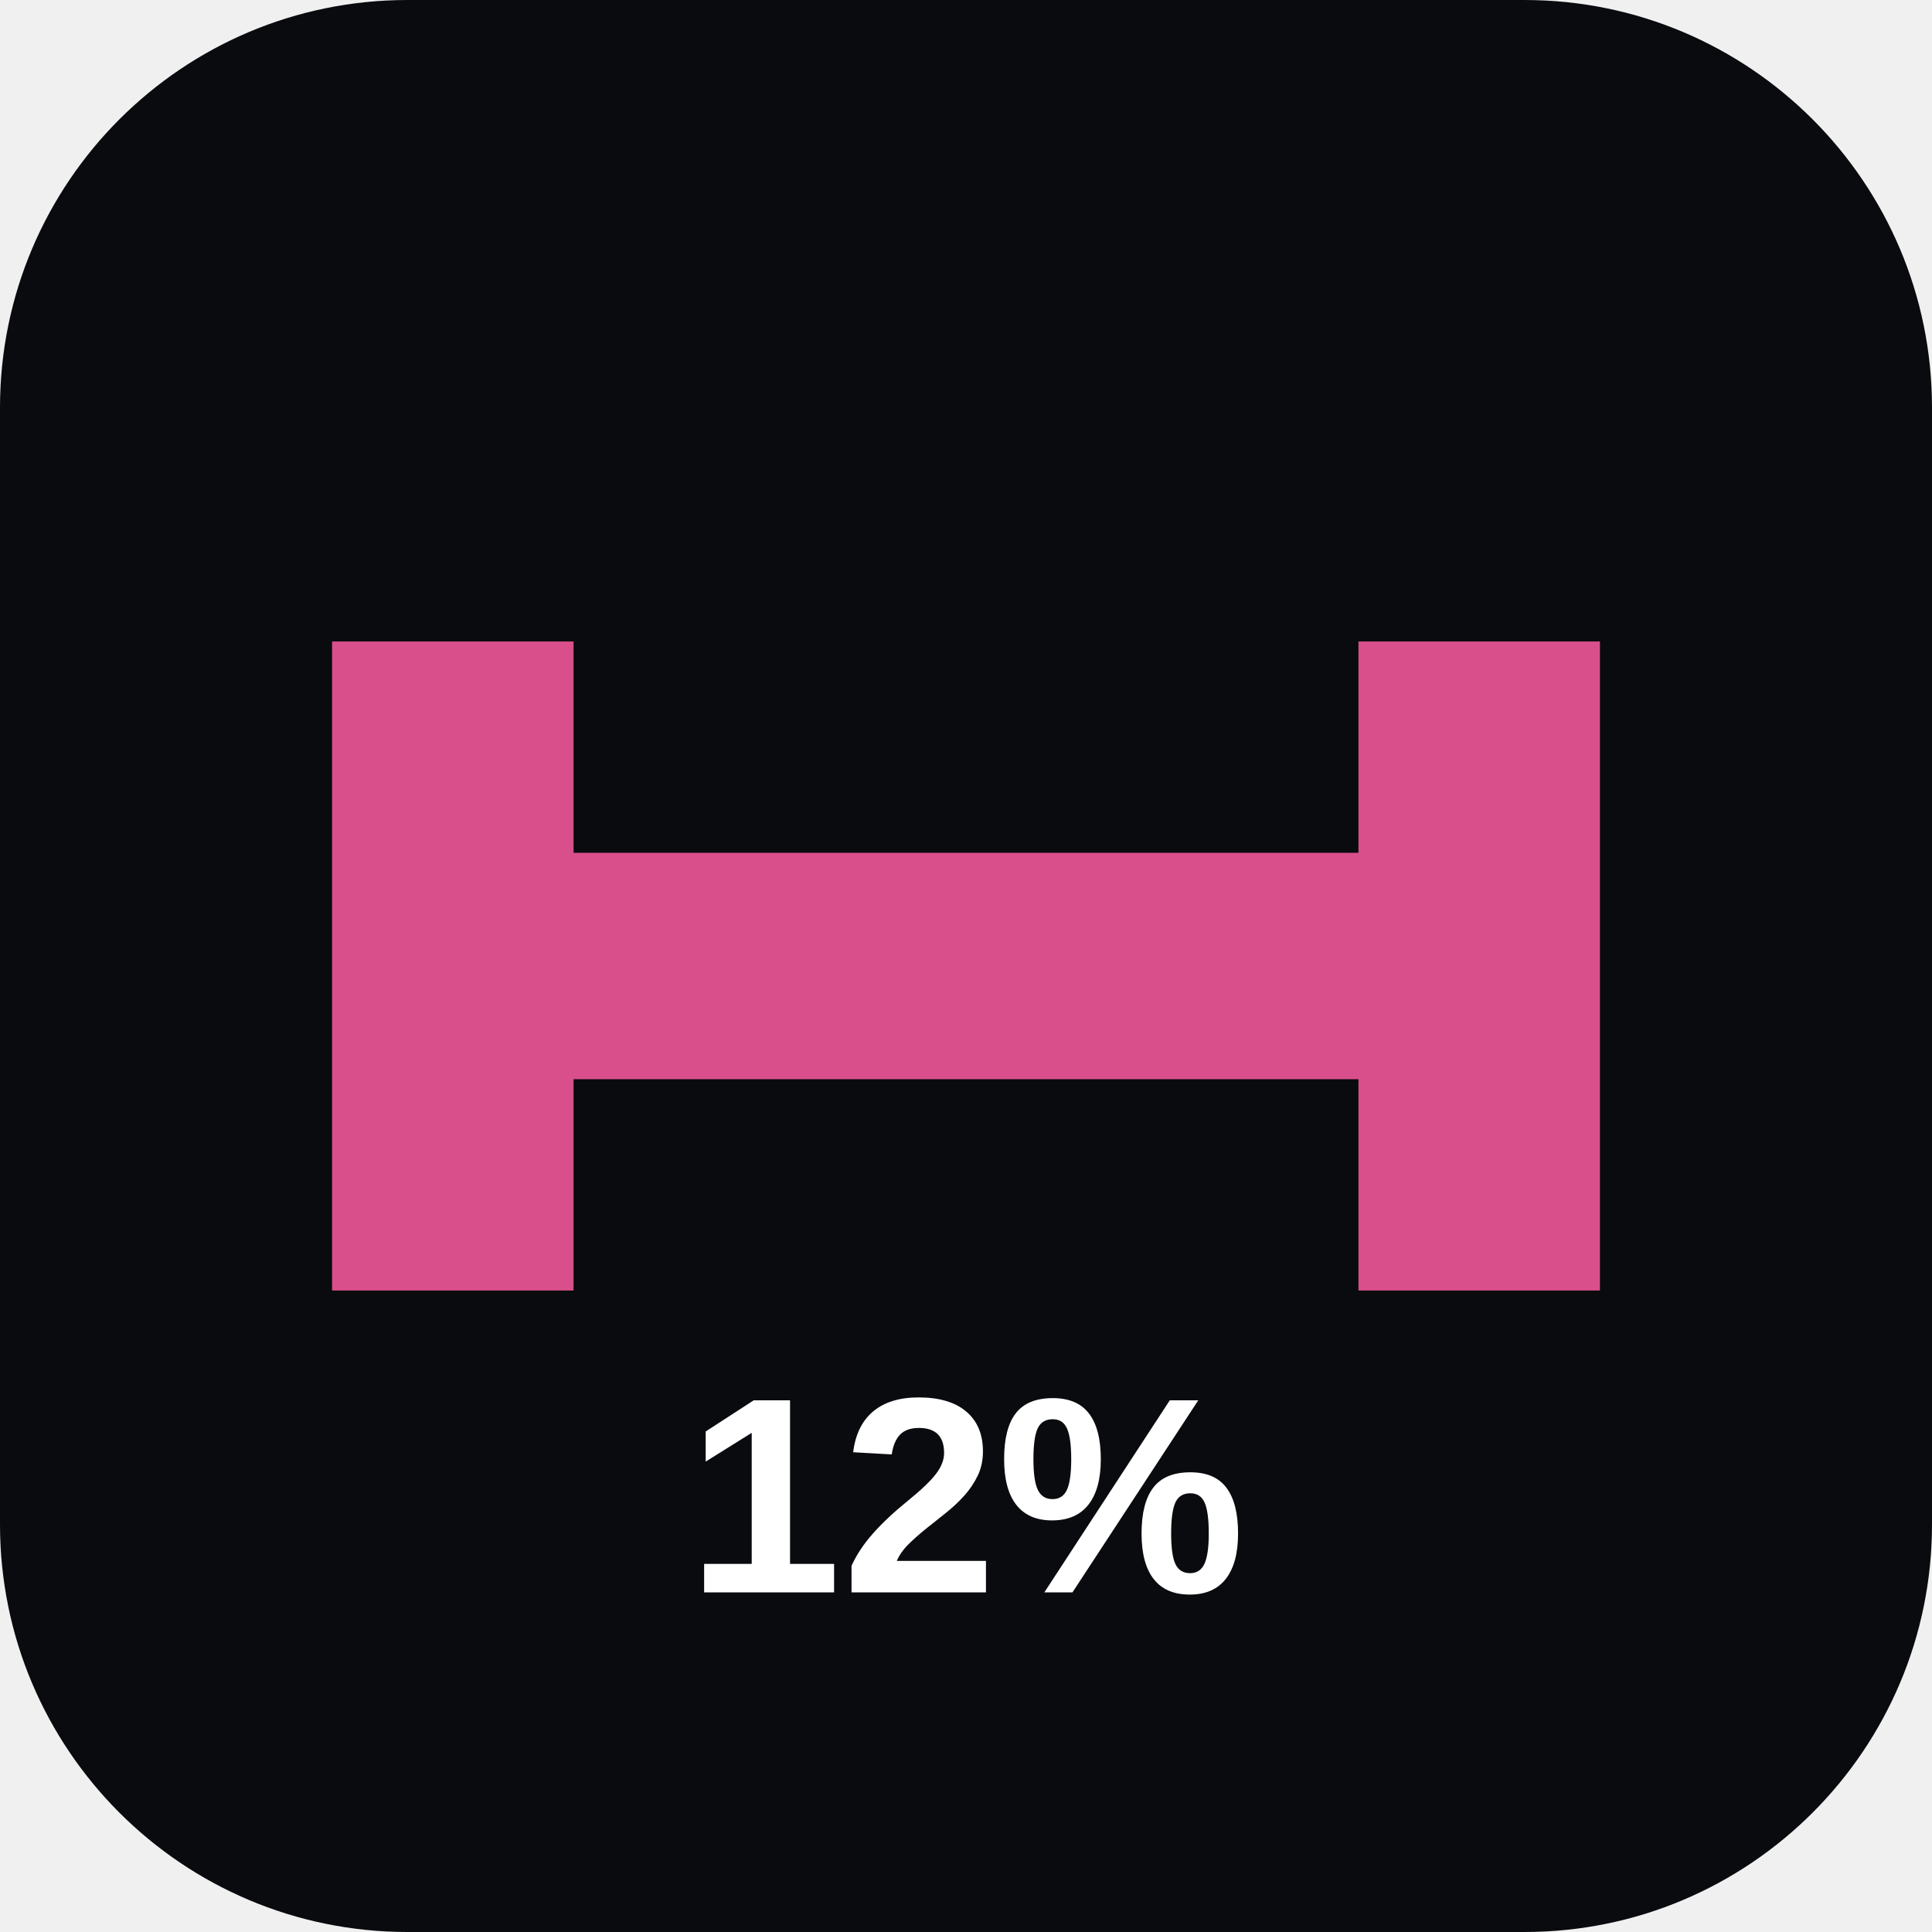
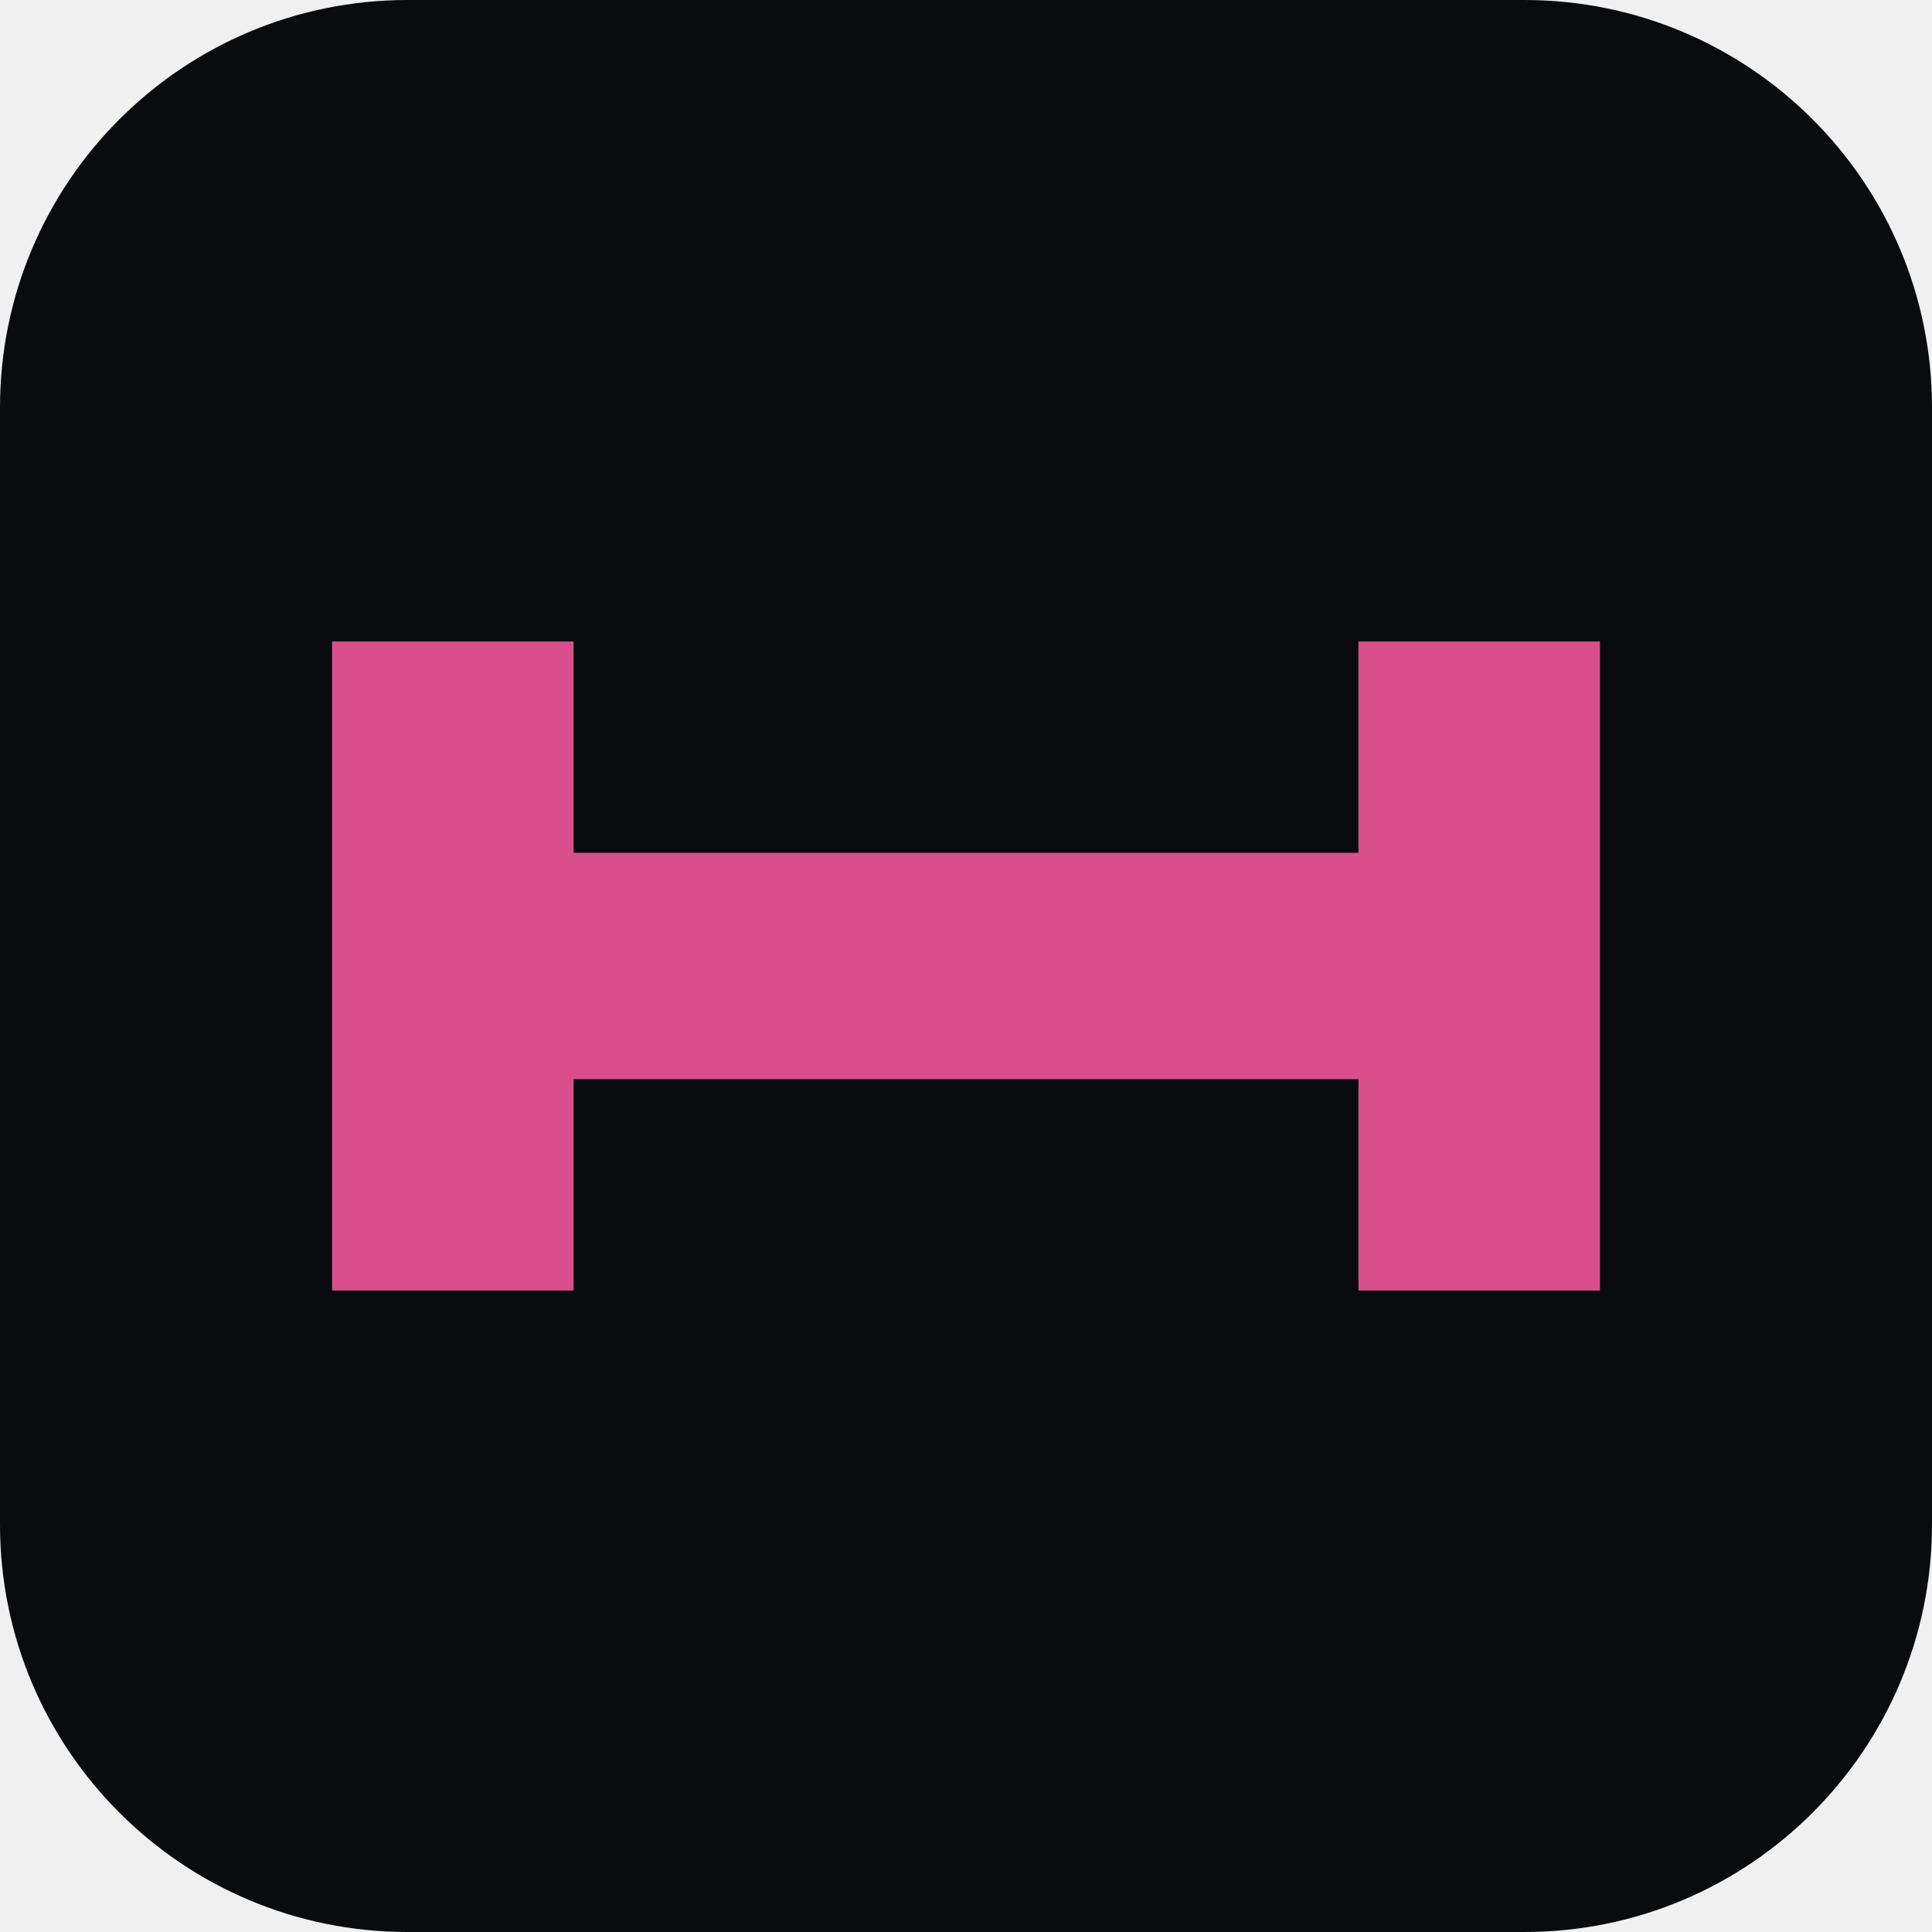
<svg xmlns="http://www.w3.org/2000/svg" viewBox="0 0 512 512">
  <rect width="512" height="512" rx="108" fill="#090b0e" />
  <path d="M88 170h64v172H88zm272 0h64v172h-64zM152 226h208v60H152z" fill="#d94f8b" />
-   <text x="256" y="422" text-anchor="middle" fill="#fff" font-family="Arial,Helvetica,sans-serif" font-size="74" font-weight="700">12%</text>
</svg>
